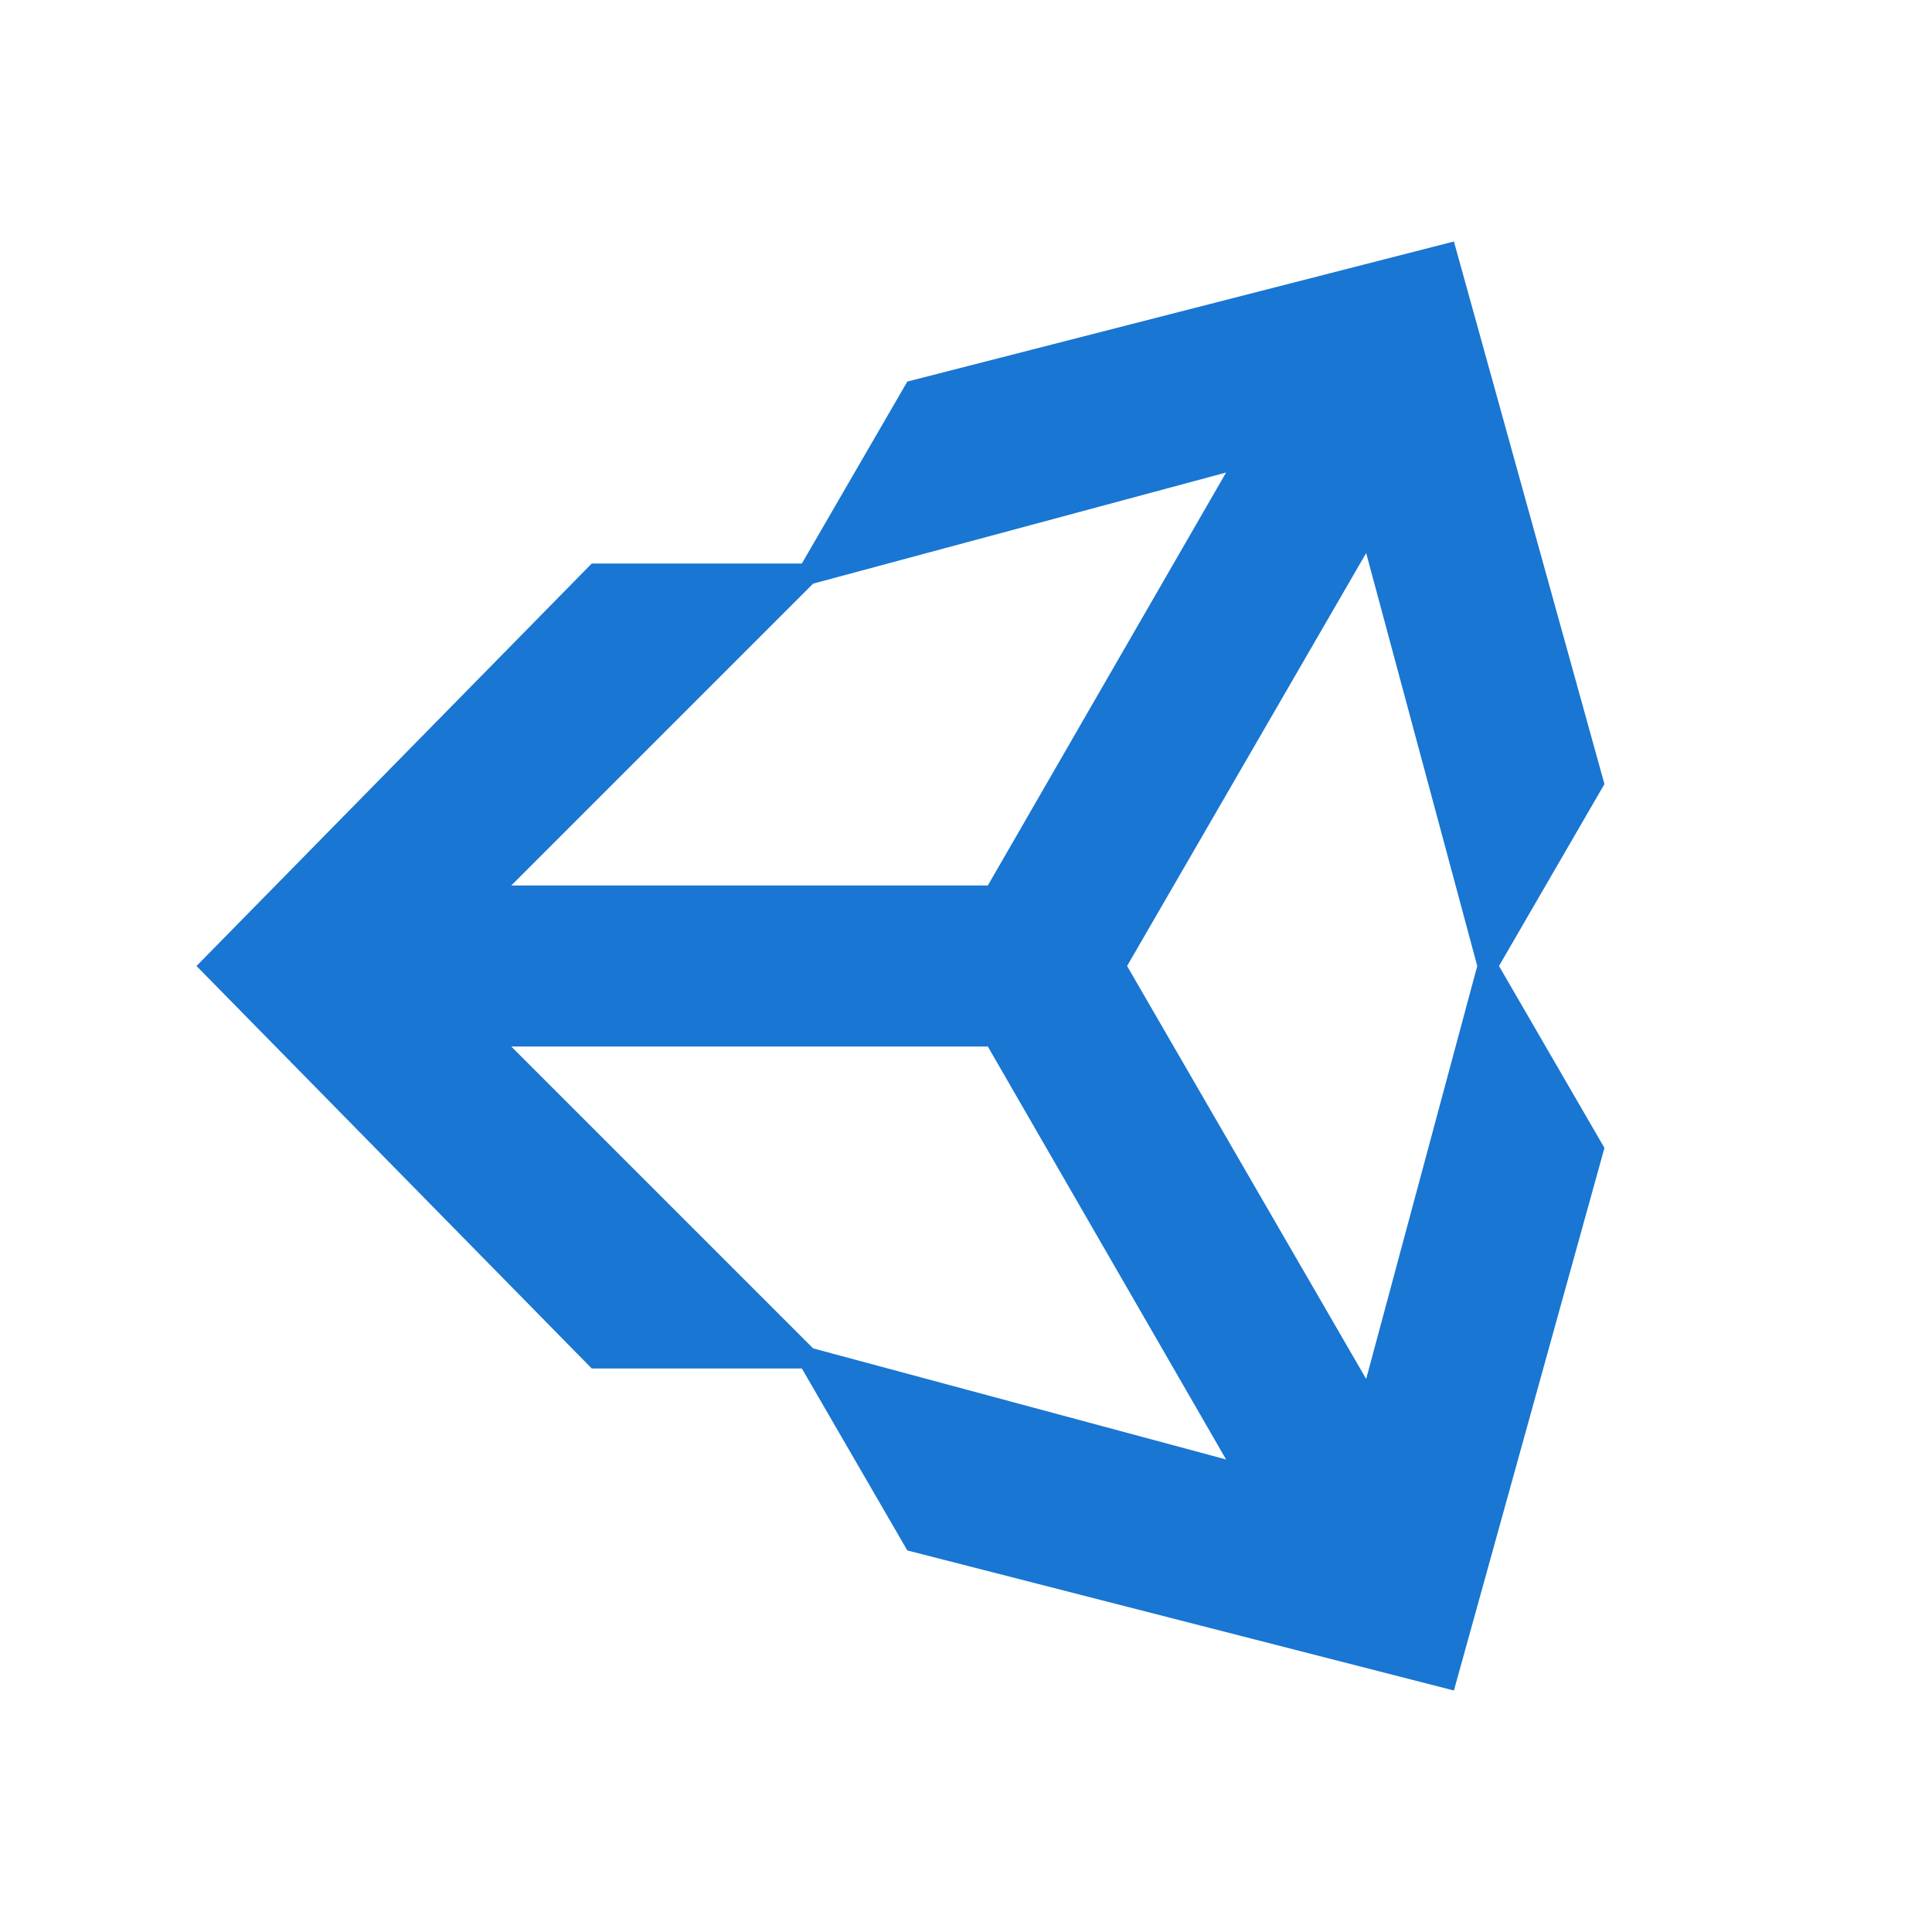
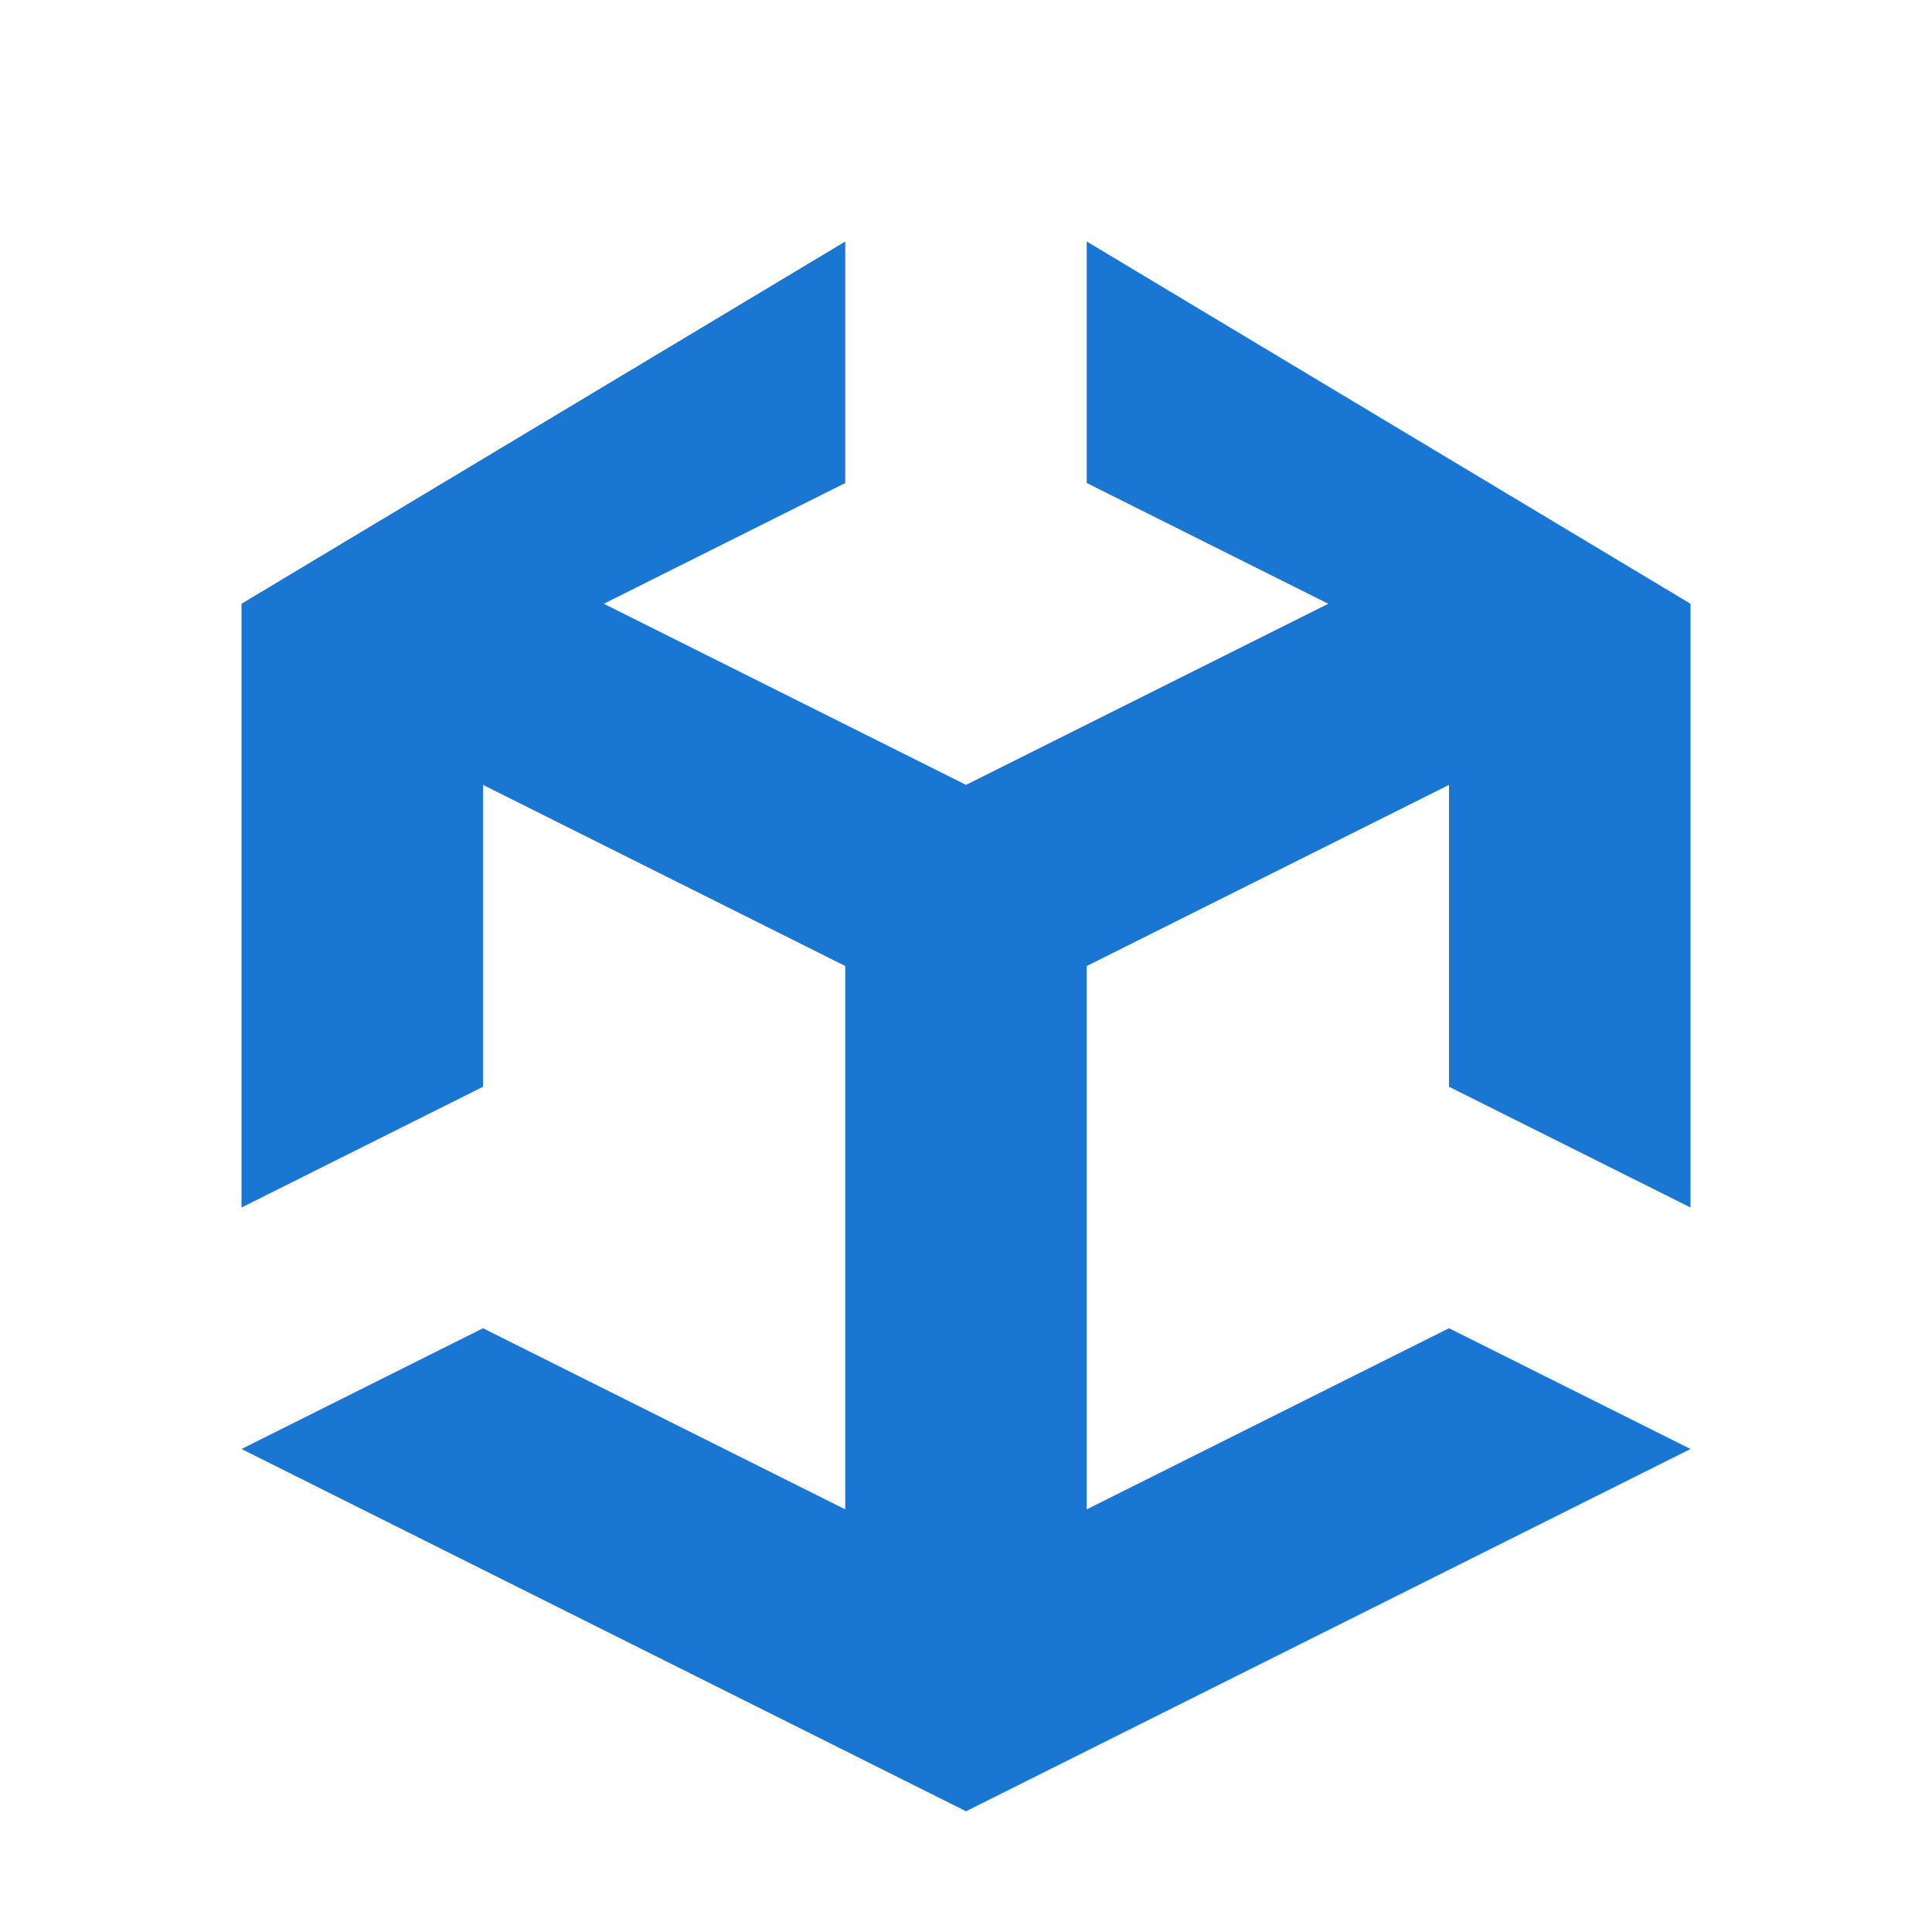
- <svg xmlns="http://www.w3.org/2000/svg" version="1.1" viewBox="0 0 24 24" width="16px" height="16px">
-   <path d="m9.961 17h-2.61l-4.91-5 4.91-5h2.61l1.31-2.26 6.79-1.74 1.87 6.74-1.31 2.26 1.31 2.26-1.87 6.74-6.79-1.74-1.31-2.26m.14-.25 5.13 1.38-2.96-5.13h-5.92l3.75 3.75m6.87.38 1.38-5.13-1.38-5.13-2.97 5.13 2.97 5.13m-6.87-9.88-3.75 3.75h5.92l2.96-5.13z" fill="#1976d2" data-iconColor="Unity" />
+ <svg xmlns="http://www.w3.org/2000/svg" version="1.1" viewBox="0 0 16 16" width="16px" height="16px">
+   <path fill="#1976d2" data-iconColor="Unity" d="M8 6.5 5 5l2-1V2L2 5v5l2-1V6.5L7 8v4.5L4 11l-2 1 6 3 6-3-2-1-3 1.5V8l3-1.5V9l2 1V5L9 2v2l2 1Z" />
</svg>
